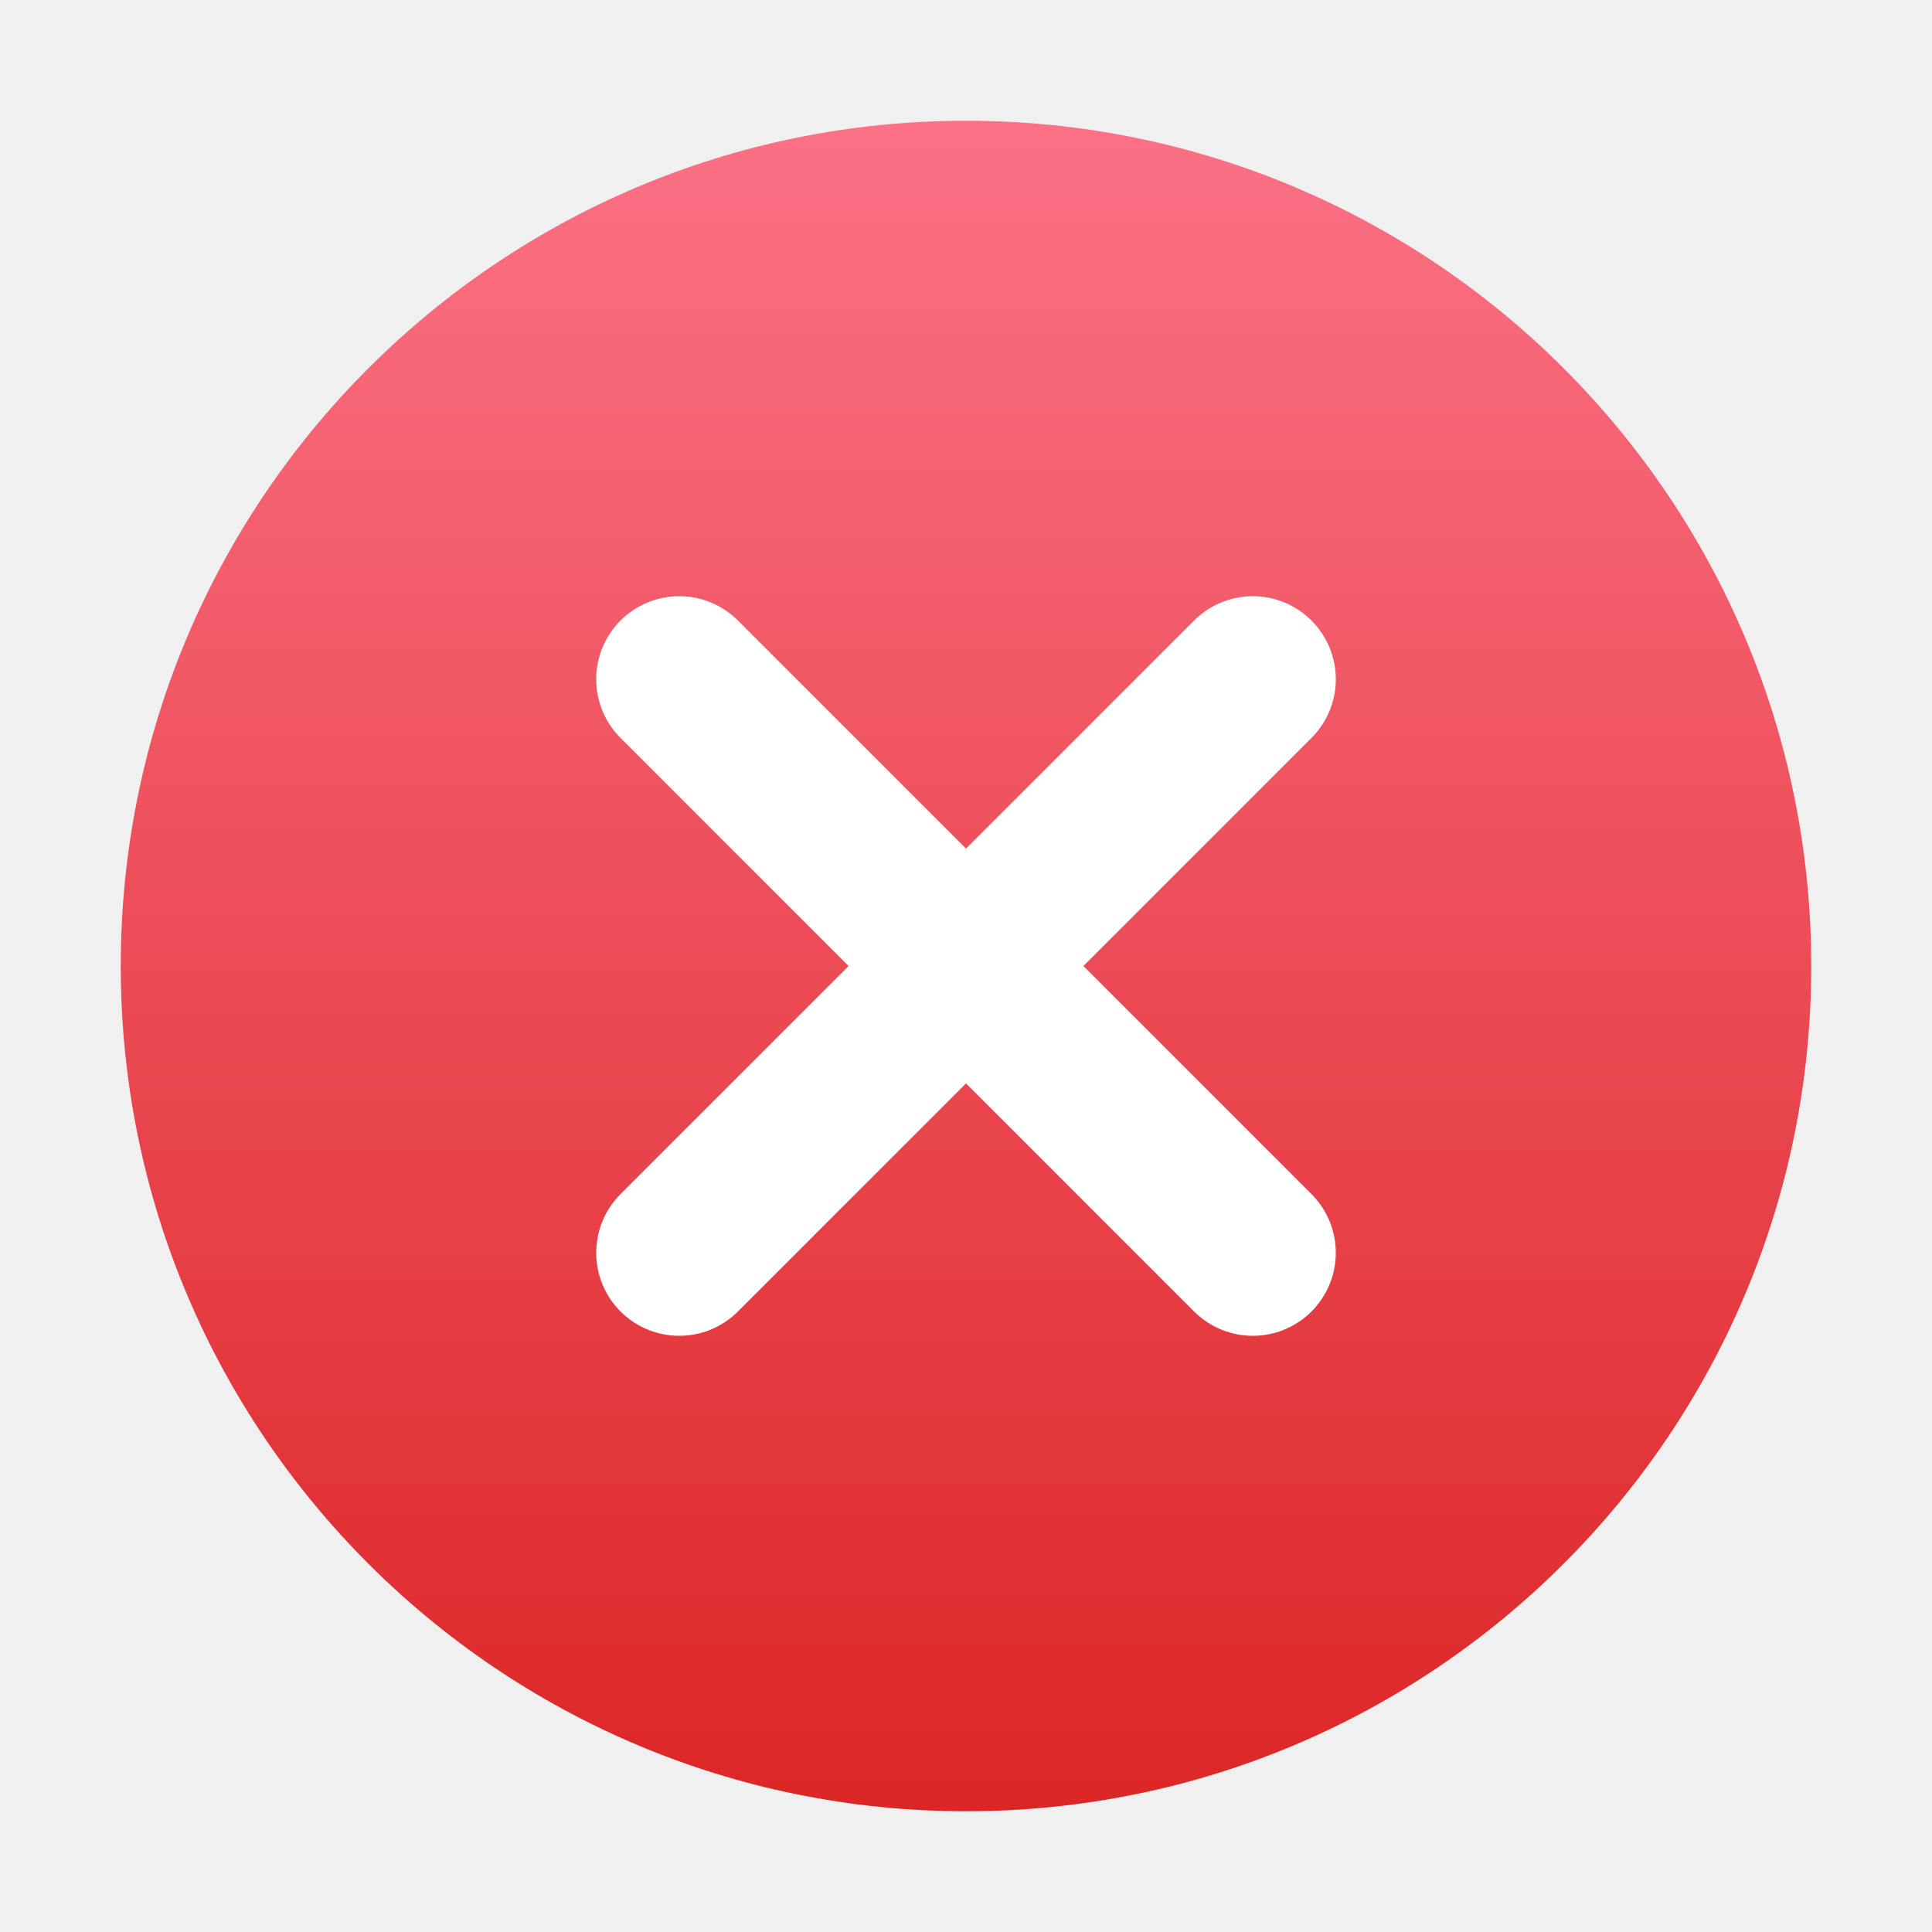
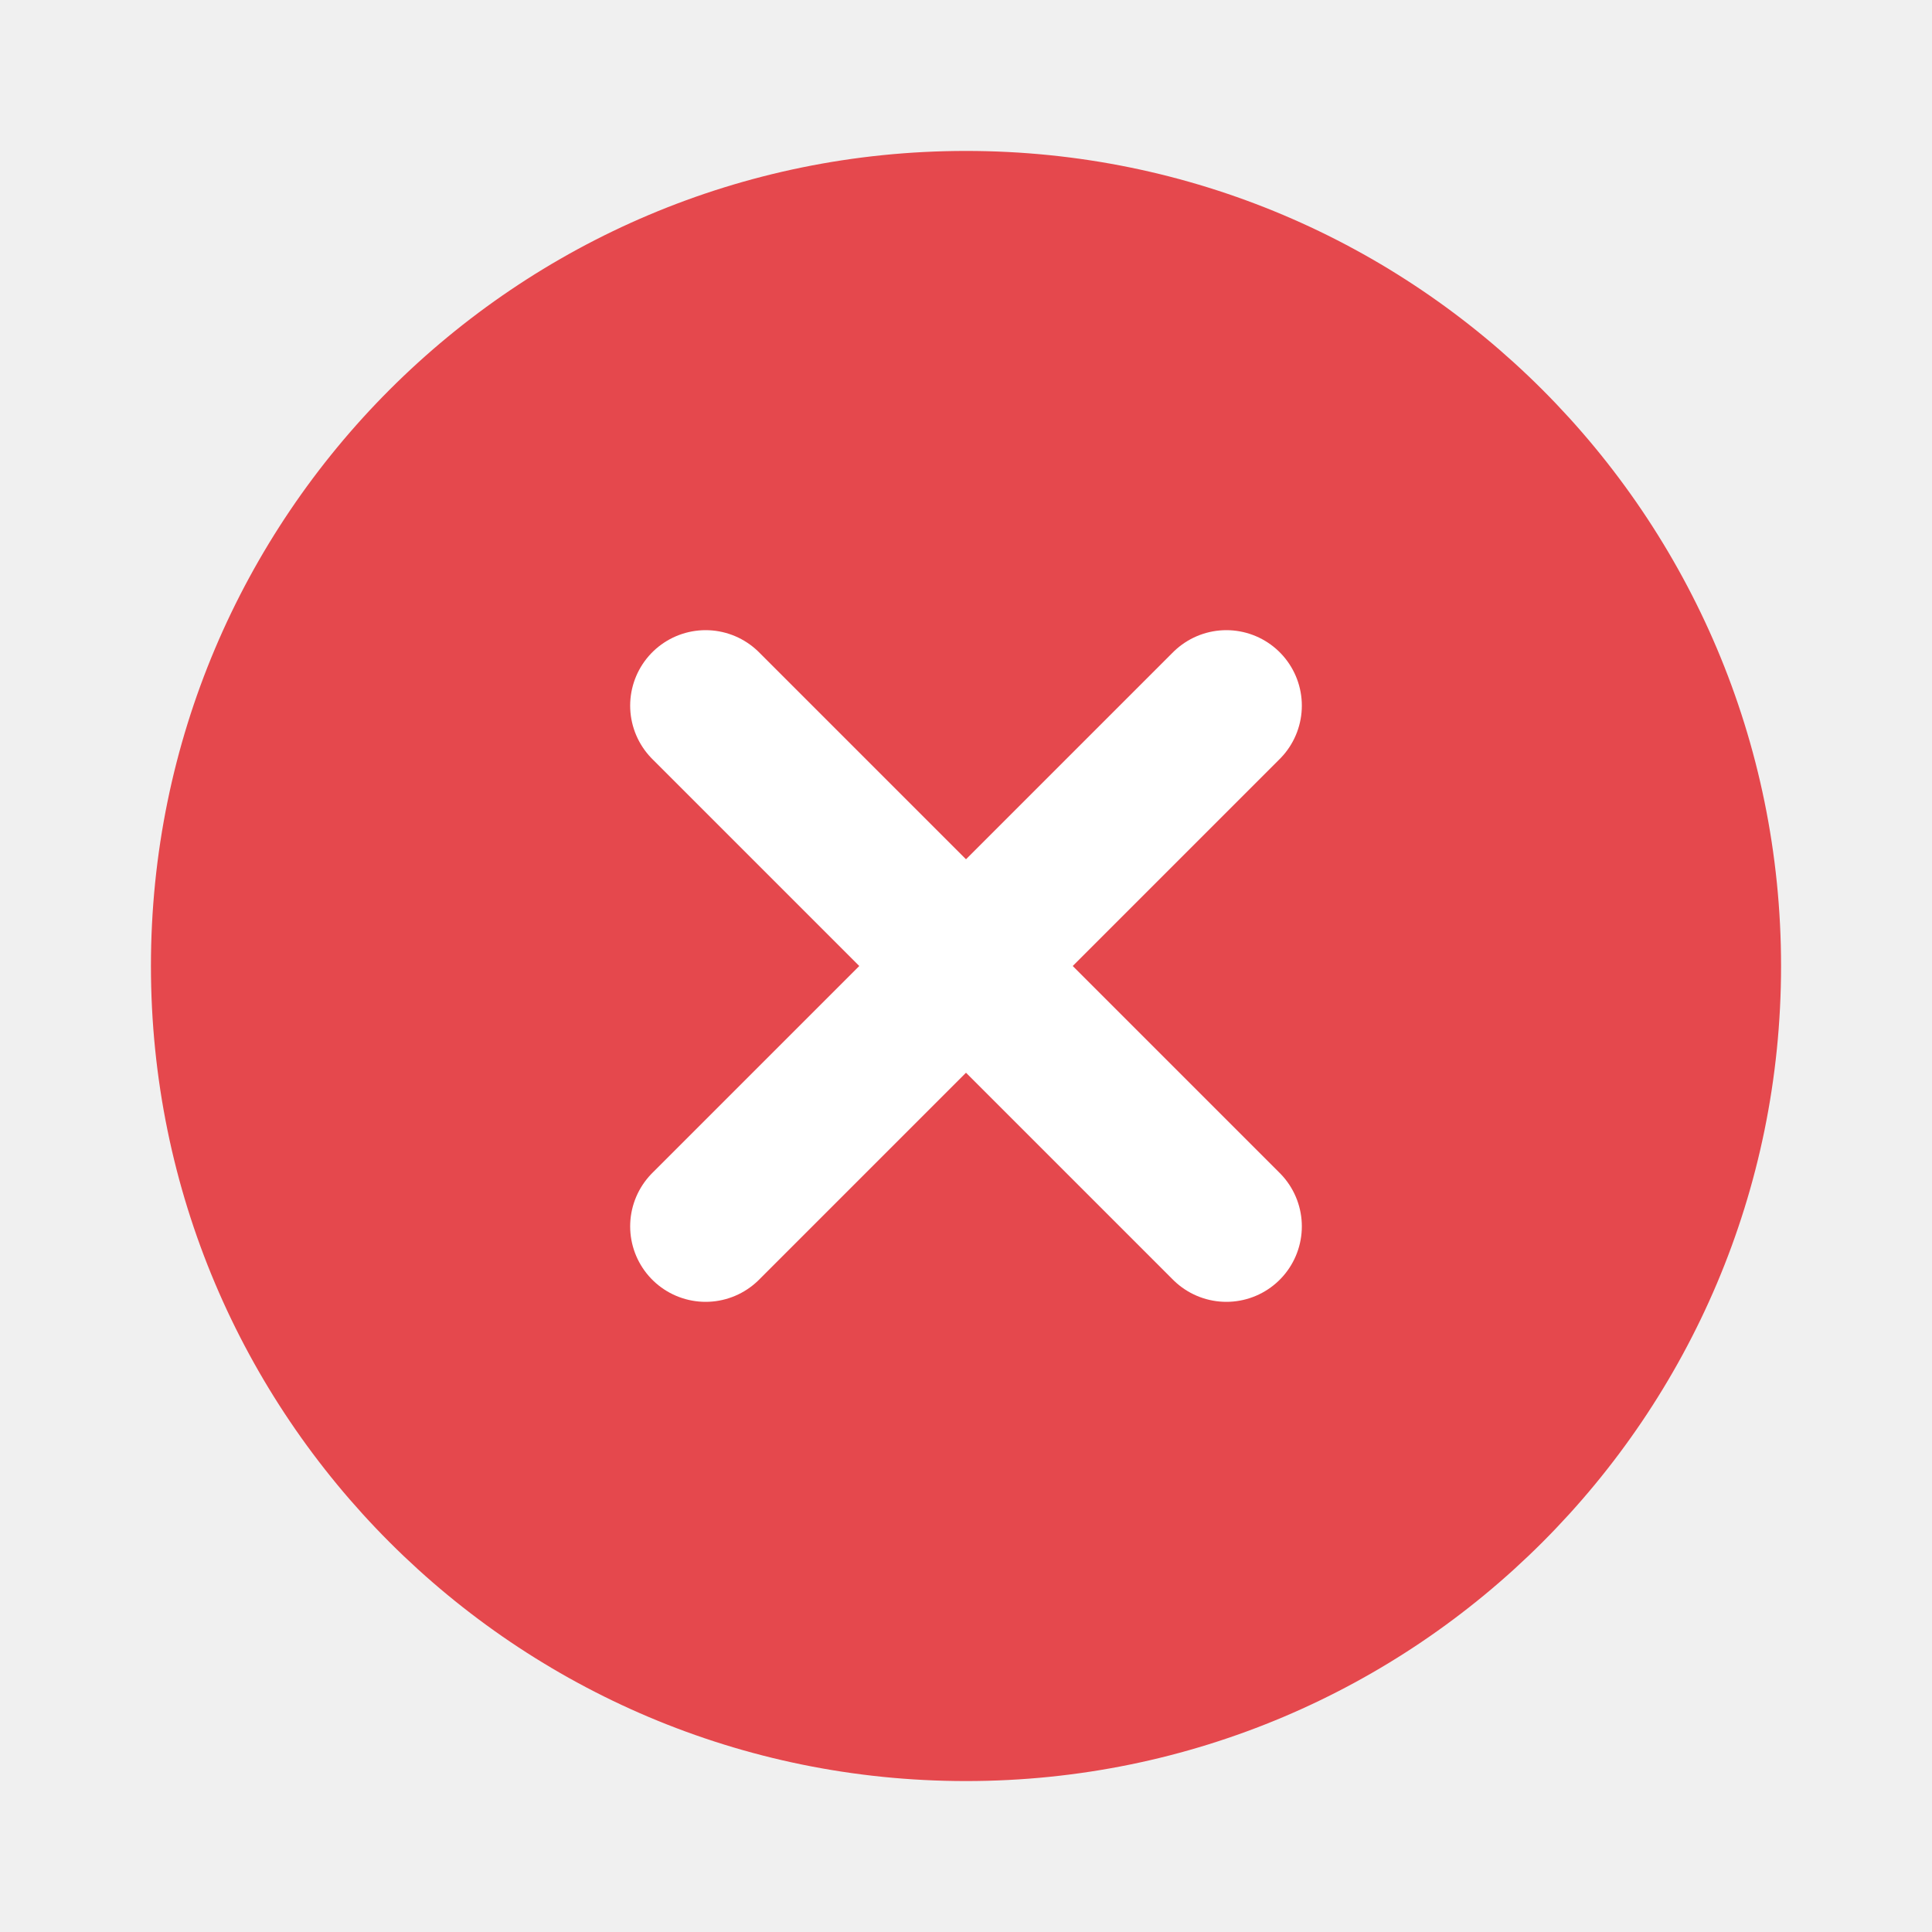
<svg xmlns="http://www.w3.org/2000/svg" viewBox="0 0 512 512" width="512" height="512">
-   <defs>
-     <linearGradient id="r" x1="0" y1="0" x2="0" y2="1">
-       <stop offset="0" stop-color="#fb7185" />
-       <stop offset="1" stop-color="#dc2626" />
-     </linearGradient>
-   </defs>
-   <circle cx="256" cy="256" r="224" fill="url(#r)" />
-   <path d="M180 180L332 332M332 180L180 332" stroke="#fff" stroke-width="44" stroke-linecap="round" fill="none" />
+   <circle cx="256" cy="256" r="216" fill="#e5484d" />
+   <path d="M187 187L325 325M325 187L187 325" stroke="#fff" stroke-width="40" stroke-linecap="round" fill="none" />
</svg>
